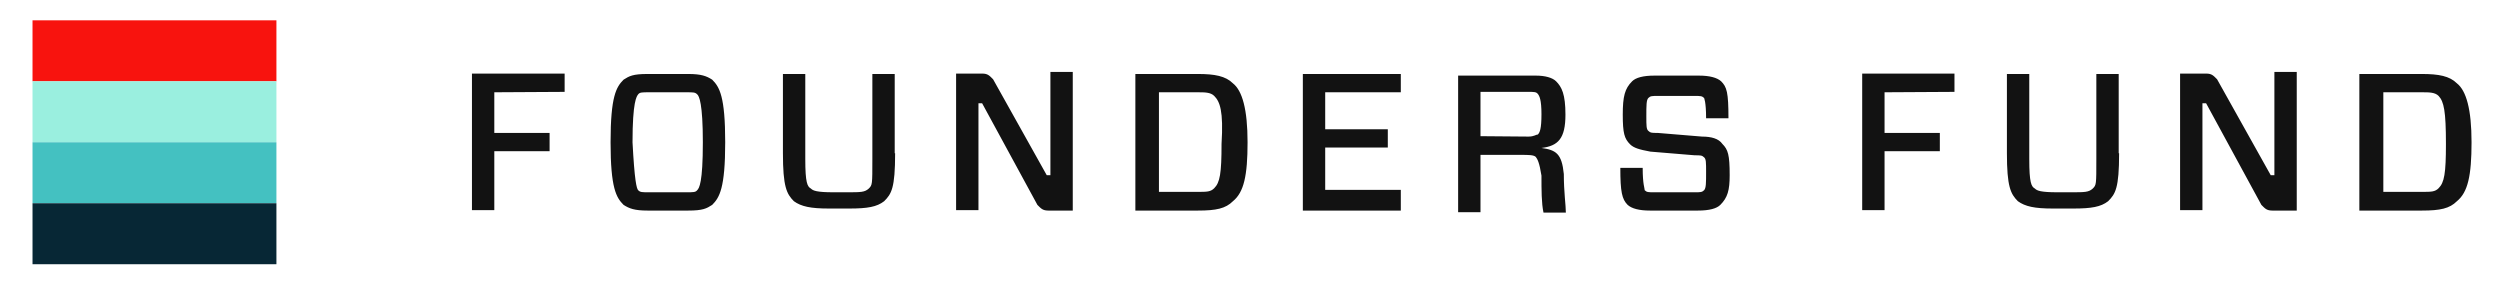
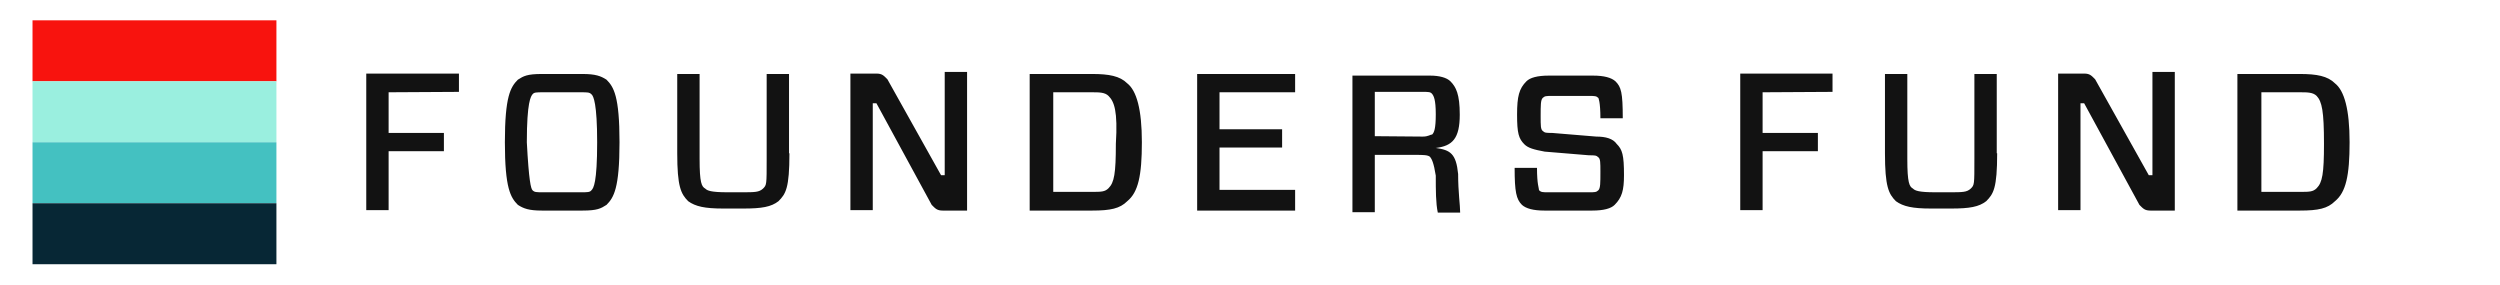
<svg xmlns="http://www.w3.org/2000/svg" version="1.1" id="layer" x="0px" y="0px" viewBox="-135 244 615 70" style="enable-background:new -135 244 615 70;" xml:space="preserve">
  <style type="text/css">
	.st0{fill:#F8130E;}
	.st1{fill:#9AEFDF;}
	.st2{fill:#44C1C1;}
	.st3{fill:#072735;}
	.st4{fill:#121212;}
</style>
  <rect x="-127" y="249" class="st0" width="60" height="15" />
  <rect x="-127" y="264" class="st1" width="60" height="15" />
  <rect x="-127" y="279" class="st2" width="60" height="15" />
  <rect x="-127" y="294" class="st3" width="60" height="15" />
-   <path class="st4" d="M-13.4,266.7v10H0.2v4.5h-13.6v14.5h-5.5v-33.6H3.9v4.5L-13.4,266.7L-13.4,266.7z M34.3,262.2  c3.2,0,4.5,0.5,5.9,1.4c1.8,1.8,3.2,4.1,3.2,15.4s-1.4,13.6-3.2,15.4c-1.4,0.9-2.3,1.4-5.9,1.4h-10c-3.2,0-4.5-0.5-5.9-1.4  c-1.8-1.8-3.2-4.1-3.2-15.4s1.4-13.6,3.2-15.4c1.4-0.9,2.3-1.4,5.9-1.4H34.3z M22,290.8c0.5,0.5,0.9,0.5,2.7,0.5h9.1  c1.8,0,2.3,0,2.7-0.5c0.5-0.5,1.4-1.8,1.4-11.8c0-9.5-0.9-11.4-1.4-11.8c-0.5-0.5-0.9-0.5-2.7-0.5h-9.1c-1.8,0-2.3,0-2.7,0.5  s-1.4,1.8-1.4,11.8C21.1,288.5,21.6,290.4,22,290.8z M85.2,281.7c0,8.6-0.9,10-2.7,11.8c-1.8,1.4-4.1,1.8-8.6,1.8h-5  c-4.5,0-6.8-0.5-8.6-1.8c-1.8-1.8-2.7-3.6-2.7-11.8v-19.5h5.5v20.9c0,5.9,0.5,6.8,1.4,7.3c0.5,0.5,1.4,0.9,5.5,0.9h3.2  c3.6,0,4.5,0,5.5-0.9c0.9-0.9,0.9-0.9,0.9-7.3v-20.9h5.5v19.5H85.2z M128.8,295.8h-5.9c-1.4,0-1.8-0.5-2.7-1.4l-13.6-25h-0.9v26.3  h-5.5v-33.6h6.4c1.4,0,1.8,0.5,2.7,1.4l13.2,23.6h0.9v-25.4h5.5V295.8z M159.7,262.2c4.1,0,6.8,0.5,8.6,2.3  c2.3,1.8,3.6,6.4,3.6,14.5c0,8.2-0.9,12.3-3.6,14.5c-1.8,1.8-4.1,2.3-8.6,2.3h-15.4v-33.6L159.7,262.2L159.7,262.2z M163.7,267.6  c-0.9-0.9-2.3-0.9-4.1-0.9h-9.5v24.5h9.5c2.3,0,3.2,0,4.1-0.9c1.4-1.4,1.8-3.6,1.8-10.9C166,271.3,165.1,269,163.7,267.6z   M209.6,295.8h-24.1v-33.6h24.1v4.5H191v9.1h15.4v4.5H191v10.4h18.6V295.8z M242.8,282.6c-0.5-0.5-1.8-0.5-3.6-0.5h-10v14.1h-5.5  v-33.6h19.1c2.3,0,4.1,0.5,5,1.4c1.4,1.4,2.3,3.2,2.3,8.2c0,5.9-1.8,7.7-5.9,8.2l0,0c3.6,0.5,5,1.4,5.5,6.4c0,4.5,0.5,7.7,0.5,9.5  h-5.5c-0.5-2.3-0.5-5.5-0.5-9.1C243.7,284,243.2,283.1,242.8,282.6z M241,277.6c1.4,0,1.8-0.5,2.3-0.5c0.5-0.5,0.9-1.4,0.9-5  c0-3.6-0.5-4.5-0.9-5s-0.9-0.5-2.3-0.5h-11.8v10.9L241,277.6L241,277.6z M288.2,294.4c-0.9,0.9-2.7,1.4-5.5,1.4h-11.8  c-2.7,0-4.5-0.5-5.5-1.4c-1.4-1.4-1.8-3.2-1.8-9.1h5.5c0,4.1,0.5,5,0.5,5.5c0.5,0.5,0.9,0.5,2.3,0.5h10c1.4,0,1.8,0,2.3-0.5  s0.5-1.8,0.5-4.5c0-2.3,0-3.2-0.5-3.6c-0.5-0.5-0.9-0.5-2.3-0.5l-10.9-0.9c-2.7-0.5-4.1-0.9-5-1.8c-1.4-1.4-1.8-2.7-1.8-7.3  c0-4.5,0.5-6.4,2.3-8.2c0.9-0.9,2.7-1.4,5.5-1.4h10.9c2.7,0,4.5,0.5,5.5,1.4c1.4,1.4,1.8,2.7,1.8,9.1h-5.5c0-4.1-0.5-5-0.5-5  c-0.5-0.5-0.9-0.5-2.3-0.5h-9.1c-1.4,0-1.8,0-2.3,0.5s-0.5,1.8-0.5,4.5c0,2.3,0,3.2,0.5,3.6c0.5,0.5,0.9,0.5,2.3,0.5l10.9,0.9  c2.3,0,4.1,0.5,5,1.8c1.4,1.4,1.8,2.7,1.8,7.7C290.5,290.8,290,292.6,288.2,294.4z M328.6,266.7v10h13.6v4.5h-13.6v14.5h-5.5v-33.6  h22.7v4.5L328.6,266.7L328.6,266.7z M386.3,281.7c0,8.6-0.9,10-2.7,11.8c-1.8,1.4-4.1,1.8-8.6,1.8h-5c-4.5,0-6.8-0.5-8.6-1.8  c-1.8-1.8-2.7-3.6-2.7-11.8v-19.5h5.5v20.9c0,5.9,0.5,6.8,1.4,7.3c0.5,0.5,1.4,0.9,5.5,0.9h3.2c3.6,0,4.5,0,5.5-0.9  c0.9-0.9,0.9-0.9,0.9-7.3v-20.9h5.5v19.5H386.3z M429.9,295.8H424c-1.4,0-1.8-0.5-2.7-1.4l-13.6-25h-0.9v26.3h-5.5v-33.6h6.4  c1.4,0,1.8,0.5,2.7,1.4l13.2,23.6h0.9v-25.4h5.5V295.8z M460.8,262.2c4.1,0,6.8,0.5,8.6,2.3c2.3,1.8,3.6,6.4,3.6,14.5  c0,8.2-0.9,12.3-3.6,14.5c-1.8,1.8-4.1,2.3-8.6,2.3h-15.4v-33.6L460.8,262.2L460.8,262.2z M464.9,267.6c-0.9-0.9-2.3-0.9-4.1-0.9  h-9.5v24.5h9.5c2.3,0,3.2,0,4.1-0.9c1.4-1.4,1.8-3.6,1.8-10.9C466.7,271.3,466.2,269,464.9,267.6z" />
+   <path class="st4" transform="translate(-26 0)" d="M-13.4,266.7v10H0.2v4.5h-13.6v14.5h-5.5v-33.6H3.9v4.5L-13.4,266.7L-13.4,266.7z M34.3,262.2  c3.2,0,4.5,0.5,5.9,1.4c1.8,1.8,3.2,4.1,3.2,15.4s-1.4,13.6-3.2,15.4c-1.4,0.9-2.3,1.4-5.9,1.4h-10c-3.2,0-4.5-0.5-5.9-1.4  c-1.8-1.8-3.2-4.1-3.2-15.4s1.4-13.6,3.2-15.4c1.4-0.9,2.3-1.4,5.9-1.4H34.3z M22,290.8c0.5,0.5,0.9,0.5,2.7,0.5h9.1  c1.8,0,2.3,0,2.7-0.5c0.5-0.5,1.4-1.8,1.4-11.8c0-9.5-0.9-11.4-1.4-11.8c-0.5-0.5-0.9-0.5-2.7-0.5h-9.1c-1.8,0-2.3,0-2.7,0.5  s-1.4,1.8-1.4,11.8C21.1,288.5,21.6,290.4,22,290.8z M85.2,281.7c0,8.6-0.9,10-2.7,11.8c-1.8,1.4-4.1,1.8-8.6,1.8h-5  c-4.5,0-6.8-0.5-8.6-1.8c-1.8-1.8-2.7-3.6-2.7-11.8v-19.5h5.5v20.9c0,5.9,0.5,6.8,1.4,7.3c0.5,0.5,1.4,0.9,5.5,0.9h3.2  c3.6,0,4.5,0,5.5-0.9c0.9-0.9,0.9-0.9,0.9-7.3v-20.9h5.5v19.5H85.2z M128.8,295.8h-5.9c-1.4,0-1.8-0.5-2.7-1.4l-13.6-25h-0.9v26.3  h-5.5v-33.6h6.4c1.4,0,1.8,0.5,2.7,1.4l13.2,23.6h0.9v-25.4h5.5V295.8z M159.7,262.2c4.1,0,6.8,0.5,8.6,2.3  c2.3,1.8,3.6,6.4,3.6,14.5c0,8.2-0.9,12.3-3.6,14.5c-1.8,1.8-4.1,2.3-8.6,2.3h-15.4v-33.6L159.7,262.2L159.7,262.2z M163.7,267.6  c-0.9-0.9-2.3-0.9-4.1-0.9h-9.5v24.5h9.5c2.3,0,3.2,0,4.1-0.9c1.4-1.4,1.8-3.6,1.8-10.9C166,271.3,165.1,269,163.7,267.6z   M209.6,295.8h-24.1v-33.6h24.1v4.5H191v9.1h15.4v4.5H191v10.4h18.6V295.8z M242.8,282.6c-0.5-0.5-1.8-0.5-3.6-0.5h-10v14.1h-5.5  v-33.6h19.1c2.3,0,4.1,0.5,5,1.4c1.4,1.4,2.3,3.2,2.3,8.2c0,5.9-1.8,7.7-5.9,8.2l0,0c3.6,0.5,5,1.4,5.5,6.4c0,4.5,0.5,7.7,0.5,9.5  h-5.5c-0.5-2.3-0.5-5.5-0.5-9.1C243.7,284,243.2,283.1,242.8,282.6z M241,277.6c1.4,0,1.8-0.5,2.3-0.5c0.5-0.5,0.9-1.4,0.9-5  c0-3.6-0.5-4.5-0.9-5s-0.9-0.5-2.3-0.5h-11.8v10.9L241,277.6L241,277.6z M288.2,294.4c-0.9,0.9-2.7,1.4-5.5,1.4h-11.8  c-2.7,0-4.5-0.5-5.5-1.4c-1.4-1.4-1.8-3.2-1.8-9.1h5.5c0,4.1,0.5,5,0.5,5.5c0.5,0.5,0.9,0.5,2.3,0.5h10c1.4,0,1.8,0,2.3-0.5  s0.5-1.8,0.5-4.5c0-2.3,0-3.2-0.5-3.6c-0.5-0.5-0.9-0.5-2.3-0.5l-10.9-0.9c-2.7-0.5-4.1-0.9-5-1.8c-1.4-1.4-1.8-2.7-1.8-7.3  c0-4.5,0.5-6.4,2.3-8.2c0.9-0.9,2.7-1.4,5.5-1.4h10.9c2.7,0,4.5,0.5,5.5,1.4c1.4,1.4,1.8,2.7,1.8,9.1h-5.5c0-4.1-0.5-5-0.5-5  c-0.5-0.5-0.9-0.5-2.3-0.5h-9.1c-1.4,0-1.8,0-2.3,0.5s-0.5,1.8-0.5,4.5c0,2.3,0,3.2,0.5,3.6c0.5,0.5,0.9,0.5,2.3,0.5l10.9,0.9  c2.3,0,4.1,0.5,5,1.8c1.4,1.4,1.8,2.7,1.8,7.7C290.5,290.8,290,292.6,288.2,294.4z" />
+   <path class="st4" transform="translate(-30 0)" d="M328.6,266.7v10h13.6v4.5h-13.6v14.5h-5.5v-33.6  h22.7v4.5L328.6,266.7L328.6,266.7z M386.3,281.7c0,8.6-0.9,10-2.7,11.8c-1.8,1.4-4.1,1.8-8.6,1.8h-5c-4.5,0-6.8-0.5-8.6-1.8  c-1.8-1.8-2.7-3.6-2.7-11.8v-19.5h5.5v20.9c0,5.9,0.5,6.8,1.4,7.3c0.5,0.5,1.4,0.9,5.5,0.9h3.2c3.6,0,4.5,0,5.5-0.9  c0.9-0.9,0.9-0.9,0.9-7.3v-20.9h5.5v19.5H386.3z M429.9,295.8H424c-1.4,0-1.8-0.5-2.7-1.4l-13.6-25h-0.9v26.3h-5.5v-33.6h6.4  c1.4,0,1.8,0.5,2.7,1.4l13.2,23.6h0.9v-25.4h5.5V295.8z M460.8,262.2c4.1,0,6.8,0.5,8.6,2.3c2.3,1.8,3.6,6.4,3.6,14.5  c0,8.2-0.9,12.3-3.6,14.5c-1.8,1.8-4.1,2.3-8.6,2.3h-15.4v-33.6L460.8,262.2L460.8,262.2z M464.9,267.6c-0.9-0.9-2.3-0.9-4.1-0.9  h-9.5v24.5h9.5c2.3,0,3.2,0,4.1-0.9c1.4-1.4,1.8-3.6,1.8-10.9C466.7,271.3,466.2,269,464.9,267.6z" />
</svg>
